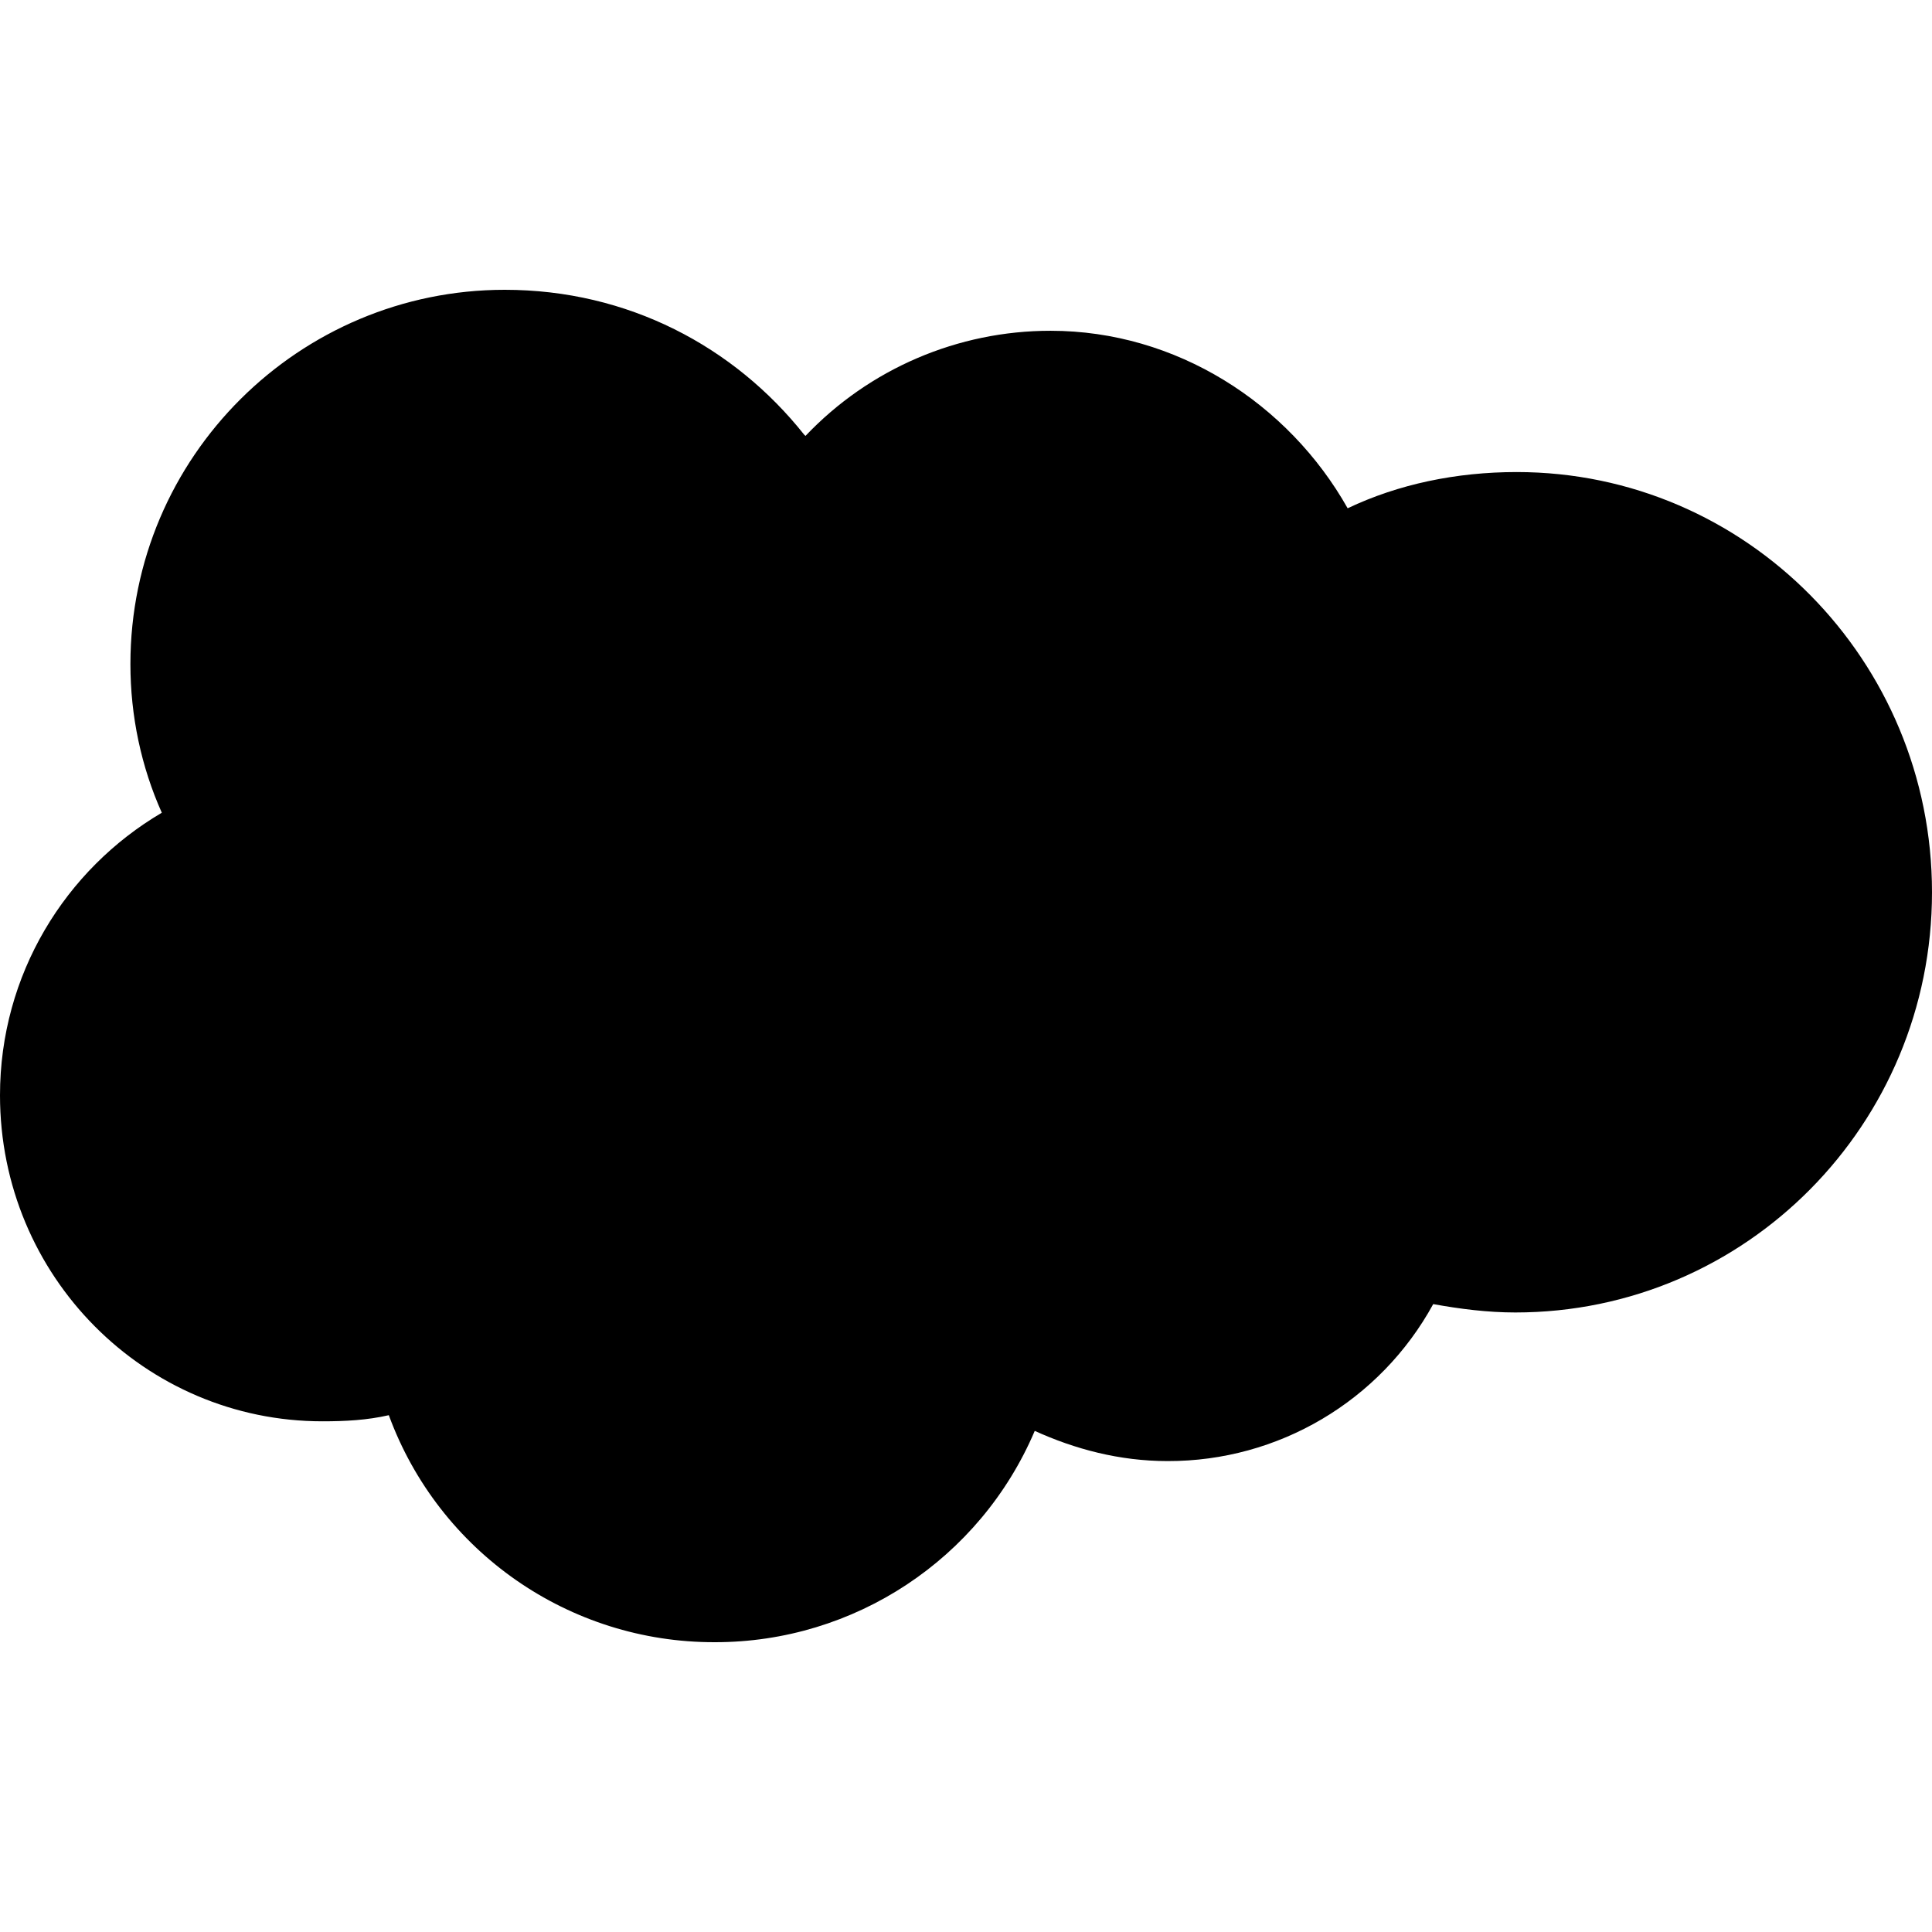
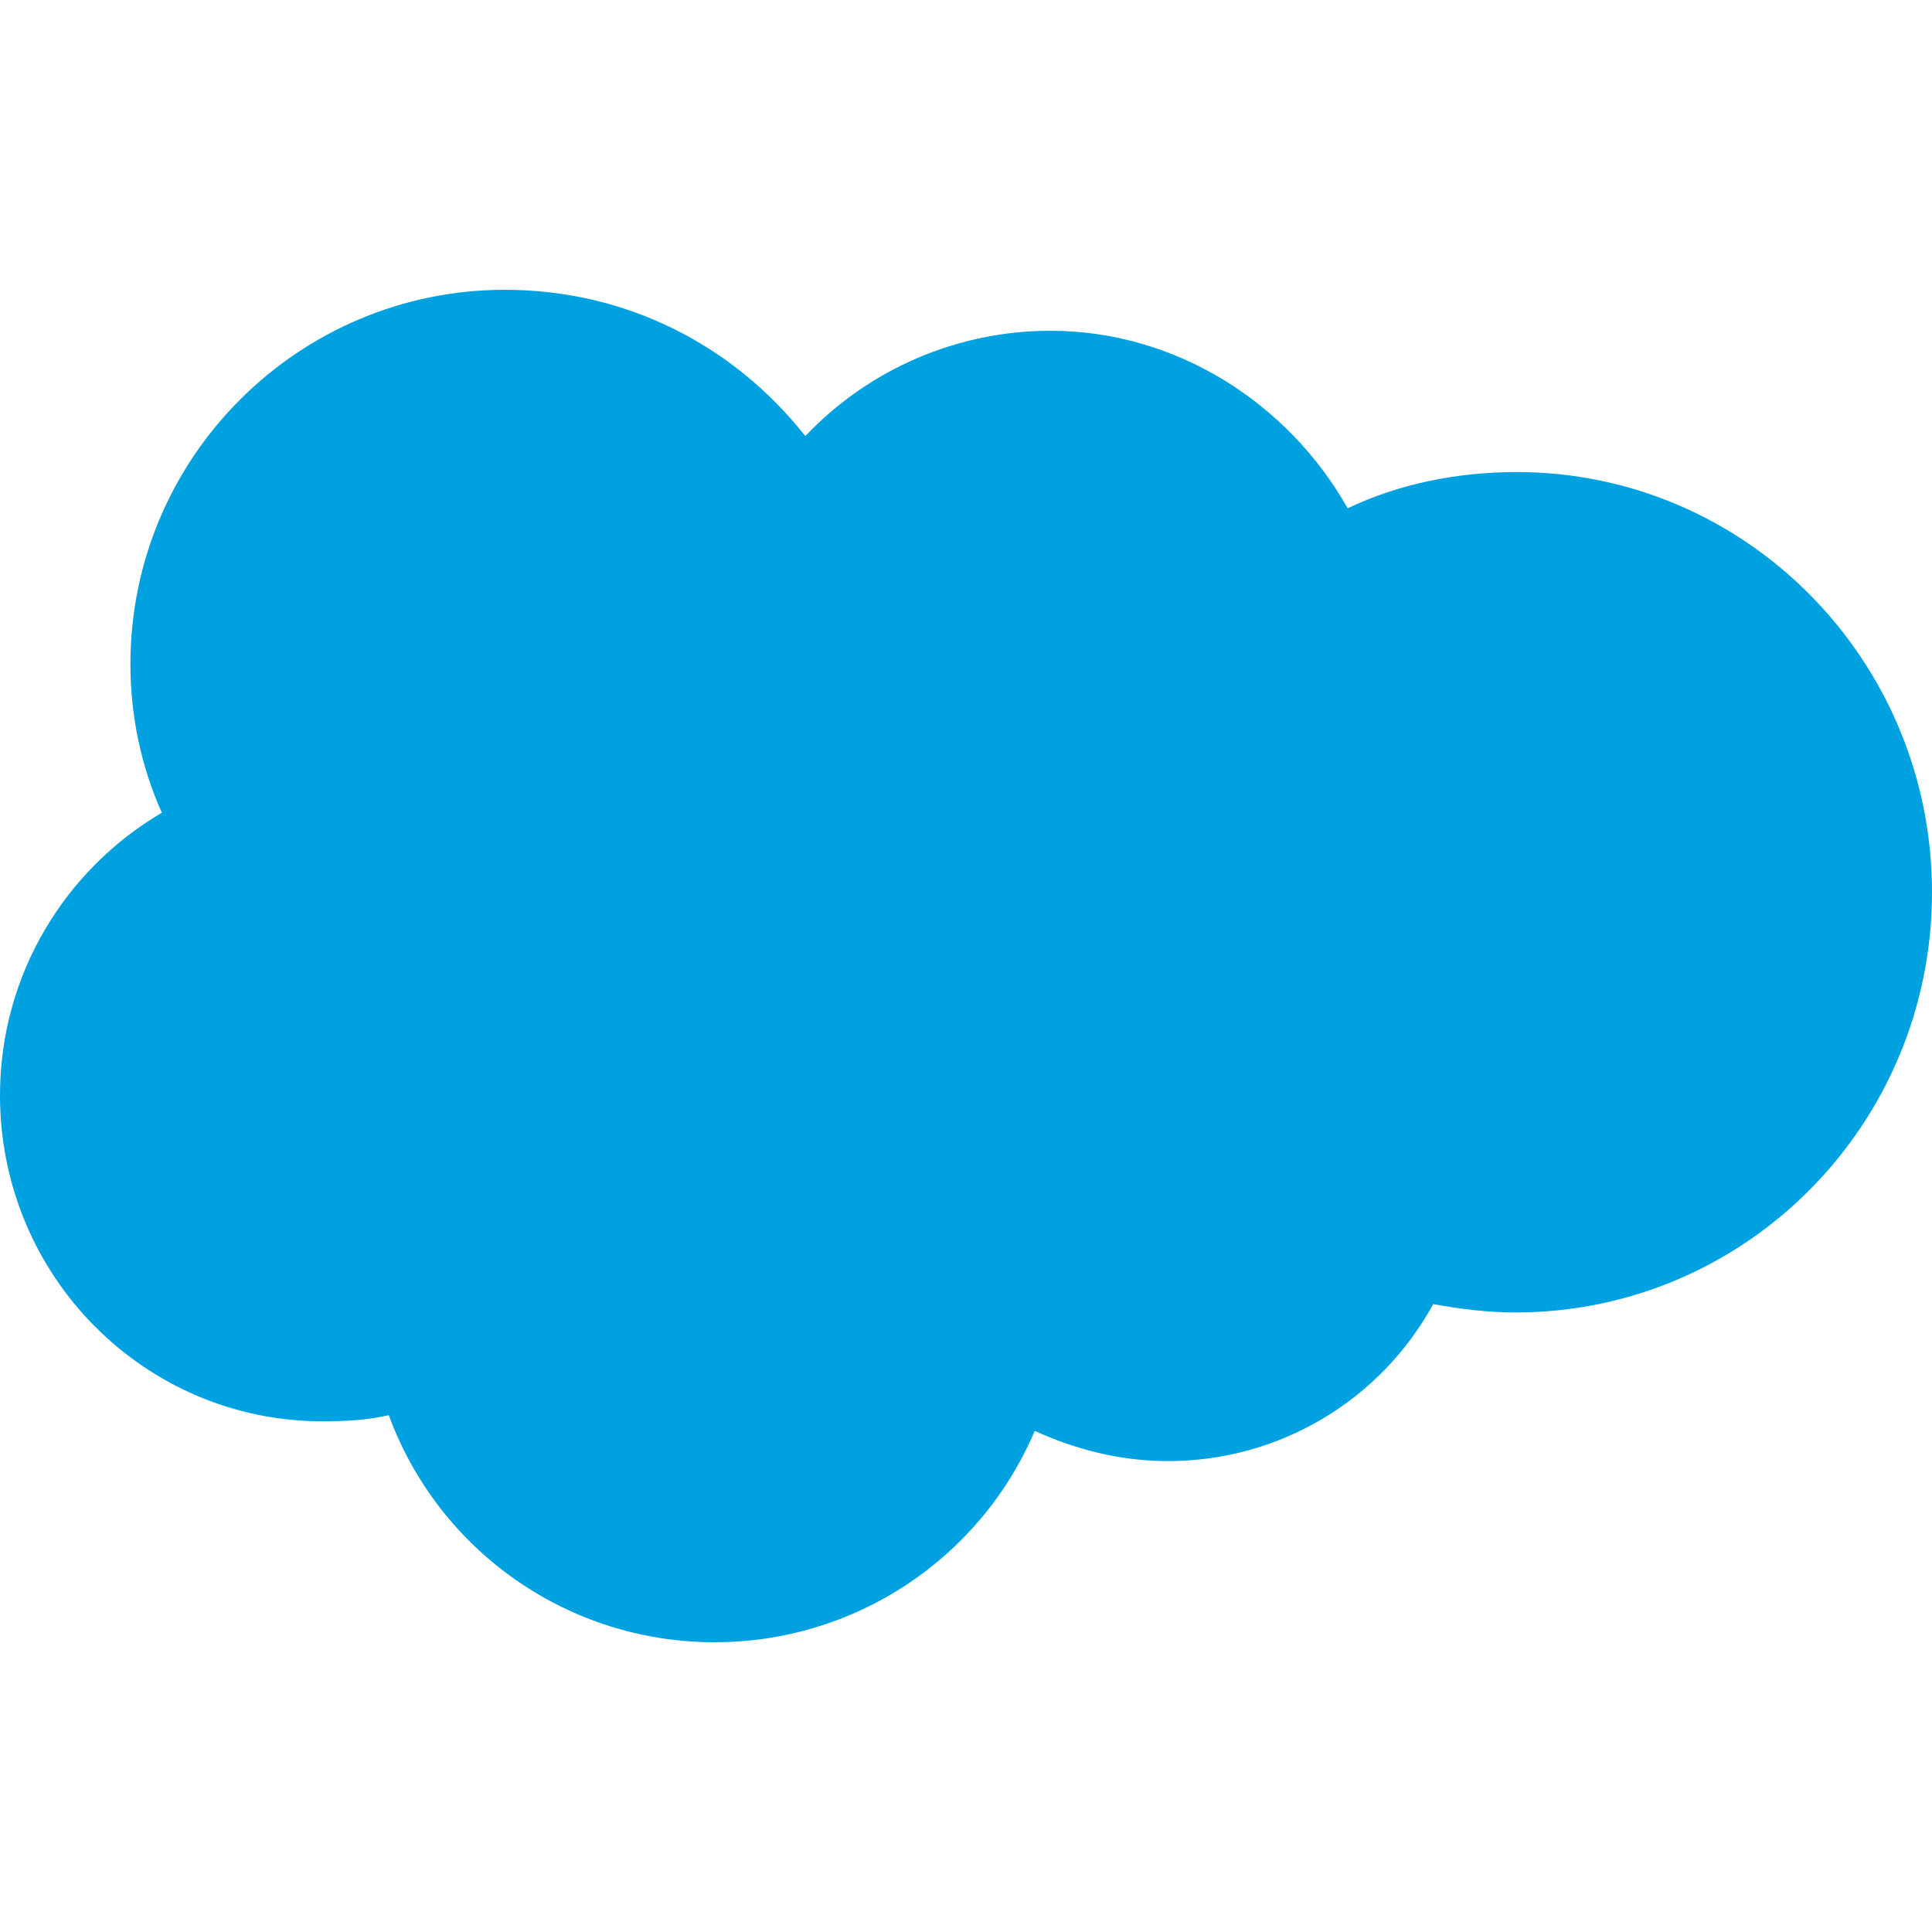
- <svg xmlns="http://www.w3.org/2000/svg" role="img" viewBox="0 0 24 24">
+ <svg xmlns="http://www.w3.org/2000/svg" fill="#00A1E0" role="img" viewBox="0 0 24 24">
  <path d="M10.006 5.415a4.195 4.195 0 013.045-1.306c1.56 0 2.954.9 3.69 2.205.63-.3 1.35-.45 2.1-.45 2.85 0 5.159 2.34 5.159 5.22s-2.31 5.22-5.176 5.22c-.345 0-.69-.044-1.02-.104a3.75 3.75 0 01-3.3 1.95c-.6 0-1.155-.15-1.65-.375A4.314 4.314 0 018.88 20.4a4.302 4.302 0 01-4.05-2.82c-.27.062-.54.076-.825.076-2.204 0-4.005-1.8-4.005-4.05 0-1.5.811-2.805 2.01-3.51-.255-.57-.39-1.2-.39-1.846 0-2.58 2.1-4.65 4.65-4.65 1.53 0 2.85.705 3.72 1.8" />
</svg>
